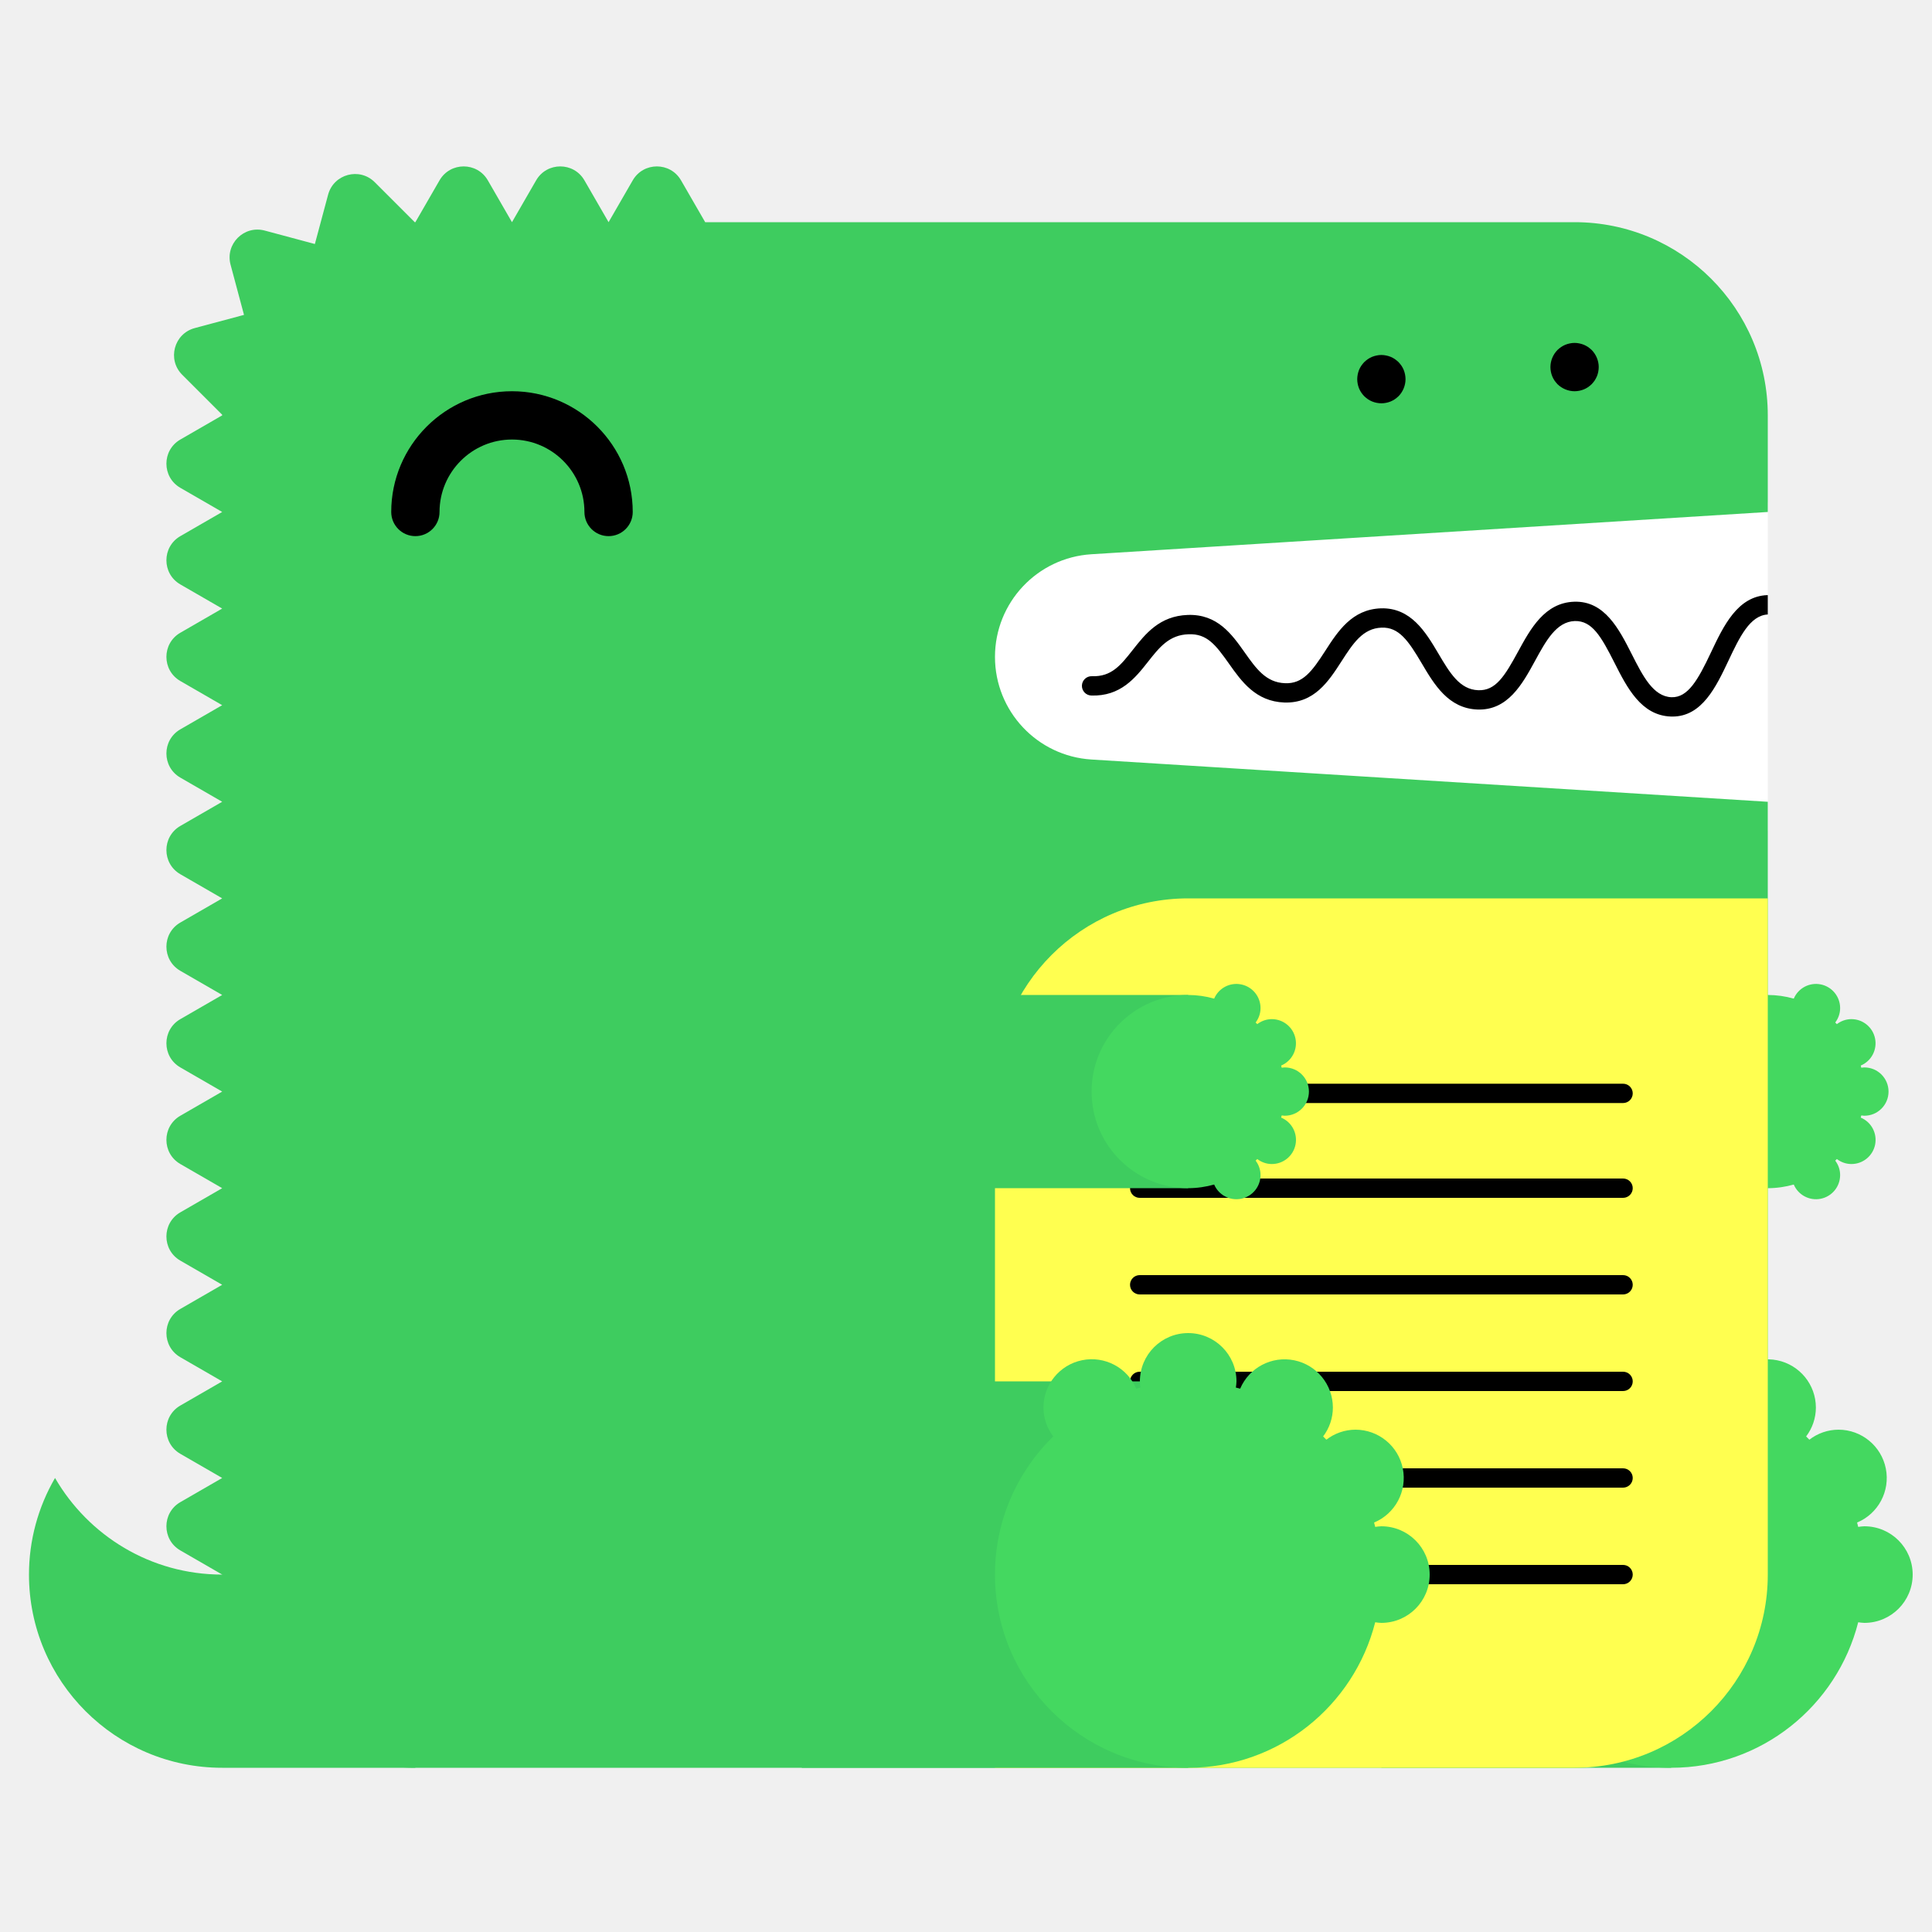
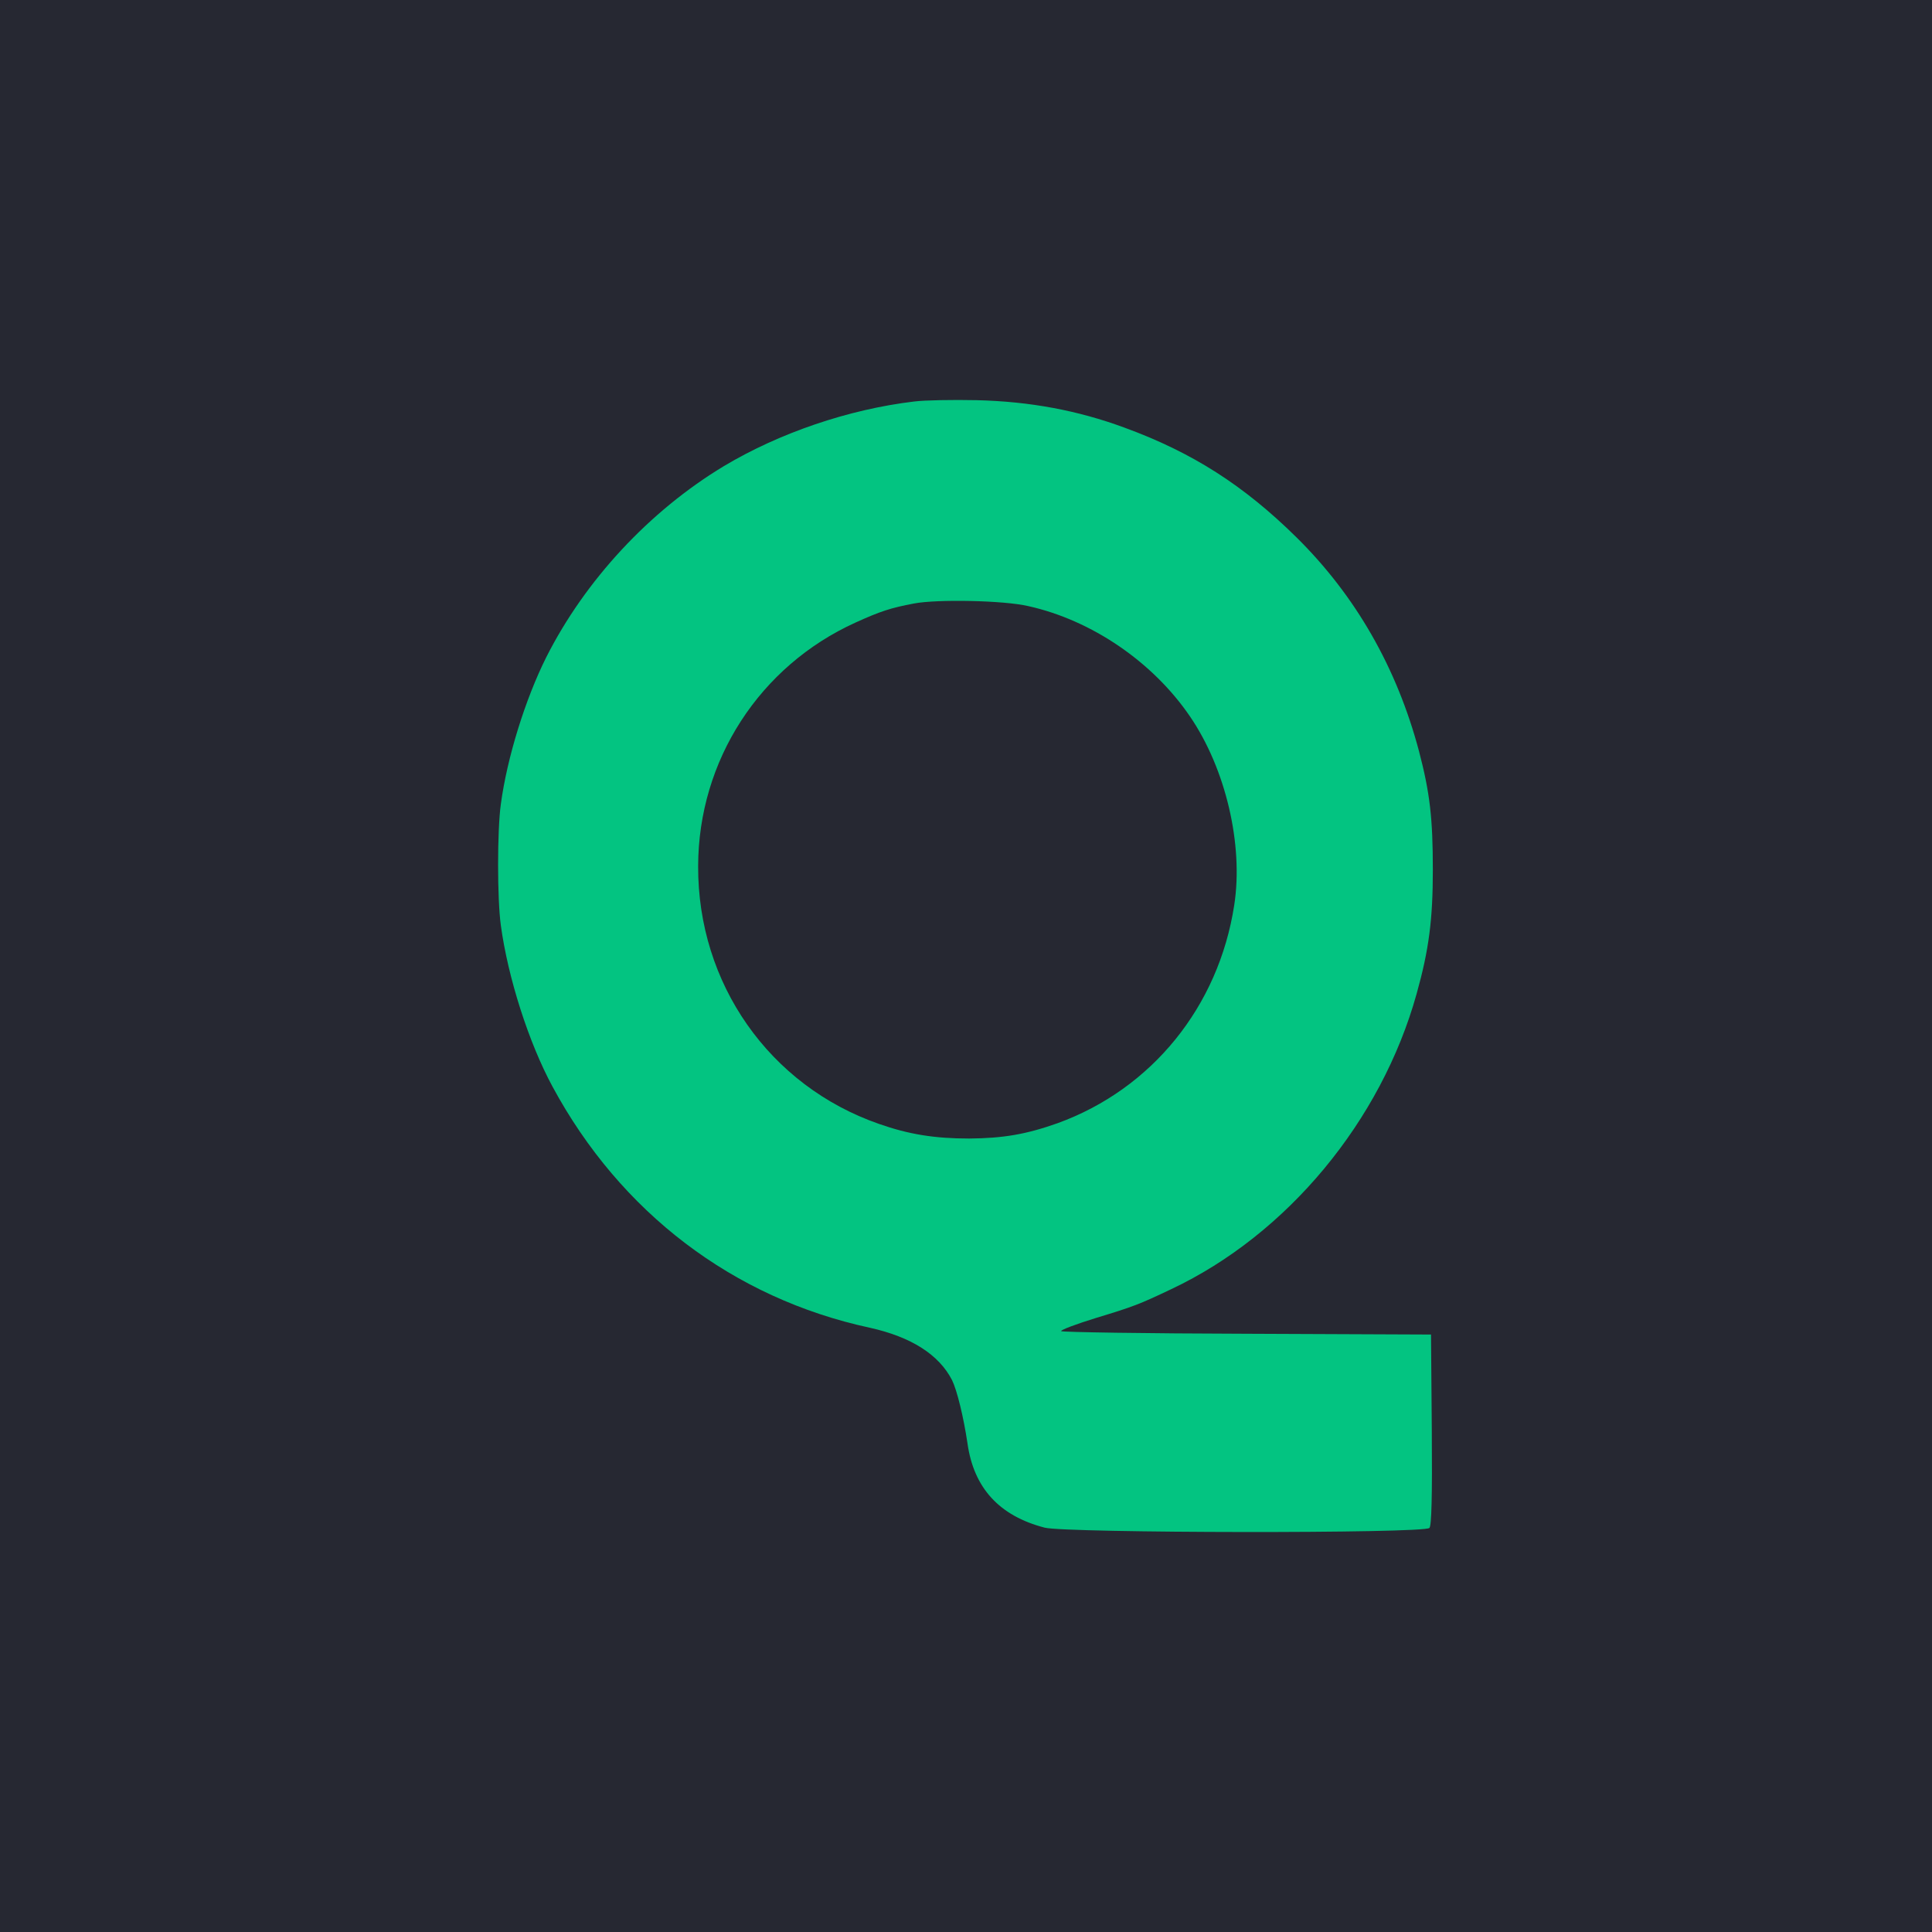
- <svg xmlns="http://www.w3.org/2000/svg" width="200" height="200" viewBox="0 0 200 200">
-   <g fill="none" fill-rule="evenodd">
-     <path fill="#FFF" d="M99 52h84v34H99z" />
-     <path d="M23 163c-7.398 0-13.843-4.027-17.303-10A19.886 19.886 0 0 0 3 163c0 11.046 8.954 20 20 20h20v-20H23z" fill="#3ECC5F" />
-     <path d="M112.98 57.376L183 53V43c0-11.046-8.954-20-20-20H73l-2.5-4.33c-1.112-1.925-3.889-1.925-5 0L63 23l-2.5-4.33c-1.111-1.925-3.889-1.925-5 0L53 23l-2.5-4.33c-1.111-1.925-3.889-1.925-5 0L43 23c-.022 0-.042.003-.065.003l-4.142-4.141c-1.57-1.571-4.252-.853-4.828 1.294l-1.369 5.104-5.192-1.392c-2.148-.575-4.111 1.389-3.535 3.536l1.39 5.193-5.102 1.367c-2.148.576-2.867 3.259-1.296 4.83l4.142 4.142c0 .021-.003.042-.003.064l-4.33 2.5c-1.925 1.111-1.925 3.889 0 5L23 53l-4.33 2.5c-1.925 1.111-1.925 3.889 0 5L23 63l-4.33 2.5c-1.925 1.111-1.925 3.889 0 5L23 73l-4.33 2.5c-1.925 1.111-1.925 3.889 0 5L23 83l-4.33 2.5c-1.925 1.111-1.925 3.889 0 5L23 93l-4.33 2.5c-1.925 1.111-1.925 3.889 0 5L23 103l-4.33 2.5c-1.925 1.111-1.925 3.889 0 5L23 113l-4.33 2.5c-1.925 1.111-1.925 3.889 0 5L23 123l-4.33 2.5c-1.925 1.111-1.925 3.889 0 5L23 133l-4.33 2.5c-1.925 1.111-1.925 3.889 0 5L23 143l-4.33 2.5c-1.925 1.111-1.925 3.889 0 5L23 153l-4.33 2.5c-1.925 1.111-1.925 3.889 0 5L23 163c0 11.046 8.954 20 20 20h120c11.046 0 20-8.954 20-20V83l-70.02-4.376A10.645 10.645 0 0 1 103 68c0-5.621 4.37-10.273 9.98-10.624" fill="#3ECC5F" />
-     <path fill="#3ECC5F" d="M143 183h30v-40h-30z" />
-     <path d="M193 158c-.219 0-.428.037-.639.064-.038-.15-.074-.301-.116-.451A5 5 0 0 0 190.32 148a4.96 4.96 0 0 0-3.016 1.036 26.531 26.531 0 0 0-.335-.336 4.955 4.955 0 0 0 1.011-2.987 5 5 0 0 0-9.599-1.959c-.148-.042-.297-.077-.445-.115.027-.211.064-.42.064-.639a5 5 0 0 0-5-5 5 5 0 0 0-5 5c0 .219.037.428.064.639-.148.038-.297.073-.445.115a4.998 4.998 0 0 0-9.599 1.959c0 1.125.384 2.151 1.011 2.987-3.717 3.632-6.031 8.693-6.031 14.3 0 11.046 8.954 20 20 20 9.339 0 17.16-6.41 19.361-15.064.211.027.42.064.639.064a5 5 0 0 0 5-5 5 5 0 0 0-5-5" fill="#44D860" />
-     <path fill="#3ECC5F" d="M153 123h30v-20h-30z" />
-     <path d="M193 115.5a2.5 2.5 0 1 0 0-5c-.109 0-.214.019-.319.032-.02-.075-.037-.15-.058-.225a2.501 2.501 0 0 0-.963-4.807c-.569 0-1.088.197-1.508.518a6.653 6.653 0 0 0-.168-.168c.314-.417.506-.931.506-1.494a2.5 2.5 0 0 0-4.8-.979A9.987 9.987 0 0 0 183 103c-5.522 0-10 4.478-10 10s4.478 10 10 10c.934 0 1.833-.138 2.69-.377a2.5 2.5 0 0 0 4.8-.979c0-.563-.192-1.077-.506-1.494.057-.055.113-.111.168-.168.42.321.939.518 1.508.518a2.5 2.5 0 0 0 .963-4.807c.021-.074.038-.15.058-.225.105.013.21.032.319.032" fill="#44D860" />
-     <path d="M63 55.5a2.5 2.5 0 0 1-2.5-2.5c0-4.136-3.364-7.5-7.5-7.5s-7.5 3.364-7.5 7.5a2.5 2.5 0 1 1-5 0c0-6.893 5.607-12.5 12.5-12.5S65.5 46.107 65.5 53a2.5 2.5 0 0 1-2.5 2.5" fill="#000" />
-     <path d="M103 183h60c11.046 0 20-8.954 20-20V93h-60c-11.046 0-20 8.954-20 20v70z" fill="#FFFF50" />
-     <path d="M168.02 124h-50.04a1 1 0 1 1 0-2h50.04a1 1 0 1 1 0 2m0 20h-50.04a1 1 0 1 1 0-2h50.04a1 1 0 1 1 0 2m0 20h-50.04a1 1 0 1 1 0-2h50.04a1 1 0 1 1 0 2m0-49.814h-50.04a1 1 0 1 1 0-2h50.04a1 1 0 1 1 0 2m0 19.814h-50.04a1 1 0 1 1 0-2h50.04a1 1 0 1 1 0 2m0 20h-50.04a1 1 0 1 1 0-2h50.04a1 1 0 1 1 0 2M183 61.611c-.012 0-.022-.006-.034-.005-3.09.105-4.552 3.196-5.842 5.923-1.346 2.85-2.387 4.703-4.093 4.647-1.889-.068-2.969-2.202-4.113-4.46-1.314-2.594-2.814-5.536-5.963-5.426-3.046.104-4.513 2.794-5.807 5.167-1.377 2.528-2.314 4.065-4.121 3.994-1.927-.07-2.951-1.805-4.136-3.813-1.321-2.236-2.848-4.75-5.936-4.664-2.994.103-4.465 2.385-5.763 4.4-1.373 2.13-2.335 3.428-4.165 3.351-1.973-.07-2.992-1.51-4.171-3.177-1.324-1.873-2.816-3.993-5.895-3.89-2.928.1-4.399 1.97-5.696 3.618-1.232 1.564-2.194 2.802-4.229 2.724a1 1 0 0 0-.072 2c3.017.101 4.545-1.8 5.872-3.487 1.177-1.496 2.193-2.787 4.193-2.855 1.926-.082 2.829 1.115 4.195 3.045 1.297 1.834 2.769 3.914 5.731 4.021 3.103.104 4.596-2.215 5.918-4.267 1.182-1.834 2.202-3.417 4.15-3.484 1.793-.067 2.769 1.35 4.145 3.681 1.297 2.197 2.766 4.686 5.787 4.796 3.125.108 4.634-2.62 5.949-5.035 1.139-2.088 2.214-4.06 4.119-4.126 1.793-.042 2.728 1.595 4.111 4.33 1.292 2.553 2.757 5.445 5.825 5.556l.169.003c3.064 0 4.518-3.075 5.805-5.794 1.139-2.41 2.217-4.68 4.067-4.773v-2z" fill="#000" />
-     <path fill="#3ECC5F" d="M83 183h40v-40H83z" />
-     <path d="M143 158c-.219 0-.428.037-.639.064-.038-.15-.074-.301-.116-.451A5 5 0 0 0 140.32 148a4.96 4.96 0 0 0-3.016 1.036 26.531 26.531 0 0 0-.335-.336 4.955 4.955 0 0 0 1.011-2.987 5 5 0 0 0-9.599-1.959c-.148-.042-.297-.077-.445-.115.027-.211.064-.42.064-.639a5 5 0 0 0-5-5 5 5 0 0 0-5 5c0 .219.037.428.064.639-.148.038-.297.073-.445.115a4.998 4.998 0 0 0-9.599 1.959c0 1.125.384 2.151 1.011 2.987-3.717 3.632-6.031 8.693-6.031 14.3 0 11.046 8.954 20 20 20 9.339 0 17.16-6.41 19.361-15.064.211.027.42.064.639.064a5 5 0 0 0 5-5 5 5 0 0 0-5-5" fill="#44D860" />
-     <path fill="#3ECC5F" d="M83 123h40v-20H83z" />
-     <path d="M133 115.5a2.5 2.5 0 1 0 0-5c-.109 0-.214.019-.319.032-.02-.075-.037-.15-.058-.225a2.501 2.501 0 0 0-.963-4.807c-.569 0-1.088.197-1.508.518a6.653 6.653 0 0 0-.168-.168c.314-.417.506-.931.506-1.494a2.5 2.5 0 0 0-4.8-.979A9.987 9.987 0 0 0 123 103c-5.522 0-10 4.478-10 10s4.478 10 10 10c.934 0 1.833-.138 2.69-.377a2.5 2.5 0 0 0 4.8-.979c0-.563-.192-1.077-.506-1.494.057-.055.113-.111.168-.168.42.321.939.518 1.508.518a2.5 2.5 0 0 0 .963-4.807c.021-.074.038-.15.058-.225.105.013.21.032.319.032" fill="#44D860" />
-     <path d="M143 41.75c-.16 0-.33-.02-.49-.05a2.52 2.52 0 0 1-.47-.14c-.15-.06-.29-.14-.431-.23-.13-.09-.259-.2-.38-.31-.109-.12-.219-.24-.309-.38s-.17-.28-.231-.43a2.619 2.619 0 0 1-.189-.96c0-.16.02-.33.05-.49.03-.16.08-.31.139-.47.061-.15.141-.29.231-.43.09-.13.2-.26.309-.38.121-.11.25-.22.38-.31.141-.09.281-.17.431-.23.149-.06.31-.11.47-.14.32-.07.65-.07.98 0 .159.03.32.08.47.14.149.06.29.14.43.23.13.09.259.2.38.31.11.12.22.25.31.38.09.14.17.28.23.43.06.16.11.31.14.47.029.16.05.33.05.49 0 .66-.271 1.31-.73 1.77-.121.11-.25.22-.38.31-.14.09-.281.17-.43.23a2.565 2.565 0 0 1-.96.19m20-1.25c-.66 0-1.3-.27-1.771-.73a3.802 3.802 0 0 1-.309-.38c-.09-.14-.17-.28-.231-.43a2.619 2.619 0 0 1-.189-.96c0-.66.27-1.3.729-1.77.121-.11.25-.22.38-.31.141-.09.281-.17.431-.23.149-.06.31-.11.47-.14.32-.07.66-.07.98 0 .159.03.32.08.47.14.149.06.29.14.43.23.13.09.259.2.38.31.459.47.73 1.11.73 1.77 0 .16-.021.33-.05.49-.03.16-.08.32-.14.47-.07.15-.14.29-.23.43-.09.13-.2.26-.31.38-.121.11-.25.22-.38.31-.14.09-.281.17-.43.23a2.565 2.565 0 0 1-.96.19" fill="#000" />
-   </g>
+ <svg xmlns="http://www.w3.org/2000/svg" width="1024" height="1024" viewBox="0 0 1024 1024" fill="none">
+   <rect width="1024" height="1024" fill="#262832" />
+   <path d="M484.569 212.798C449.71 216.948 412.914 229.536 383.587 247.104C344.163 270.897 310.134 307.555 289.522 348.362C278.456 370.495 268.772 401.482 265.452 426.243C263.516 440.214 263.516 476.457 265.452 490.429C269.187 518.095 280.254 552.678 292.842 575.918C328.808 642.593 388.567 688.104 461.053 703.736C482.909 708.577 497.711 717.984 504.627 731.54C507.256 736.935 510.714 751.045 512.789 765.016C516.109 788.671 529.665 803.473 553.735 809.698C565.355 812.602 755.145 812.879 757.635 809.836C758.742 808.591 759.157 793.651 758.88 757.685L758.465 707.332L660.942 706.917C607.408 706.779 563.003 706.087 562.45 705.534C561.897 704.981 570.335 701.799 581.125 698.479C600.768 692.531 603.949 691.286 620.826 683.263C682.106 654.351 732.044 594.316 750.857 526.672C757.359 503.432 759.434 487.385 759.434 461.102C759.434 433.851 757.912 420.295 752.102 398.162C740.344 353.896 718.488 315.716 687.086 284.73C659.143 257.202 631.892 239.772 595.926 226.631C571.165 217.501 545.85 212.798 517.769 212.106C504.904 211.829 489.964 212.106 484.569 212.798ZM545.02 321.249C578.635 328.719 611.004 350.852 630.647 379.625C649.599 407.292 659.143 447.684 654.164 479.777C645.864 533.588 610.451 577.162 560.652 595.284C543.913 601.232 531.74 603.307 513.619 603.445C495.359 603.445 481.664 601.232 465.895 595.699C407.795 575.503 369.754 521.277 370.031 459.028C370.169 403.142 402.539 353.066 453.445 329.964C466.586 324.016 471.981 322.218 484.431 319.866C496.742 317.515 532.017 318.206 545.02 321.249Z" fill="#03C481" />
</svg>
